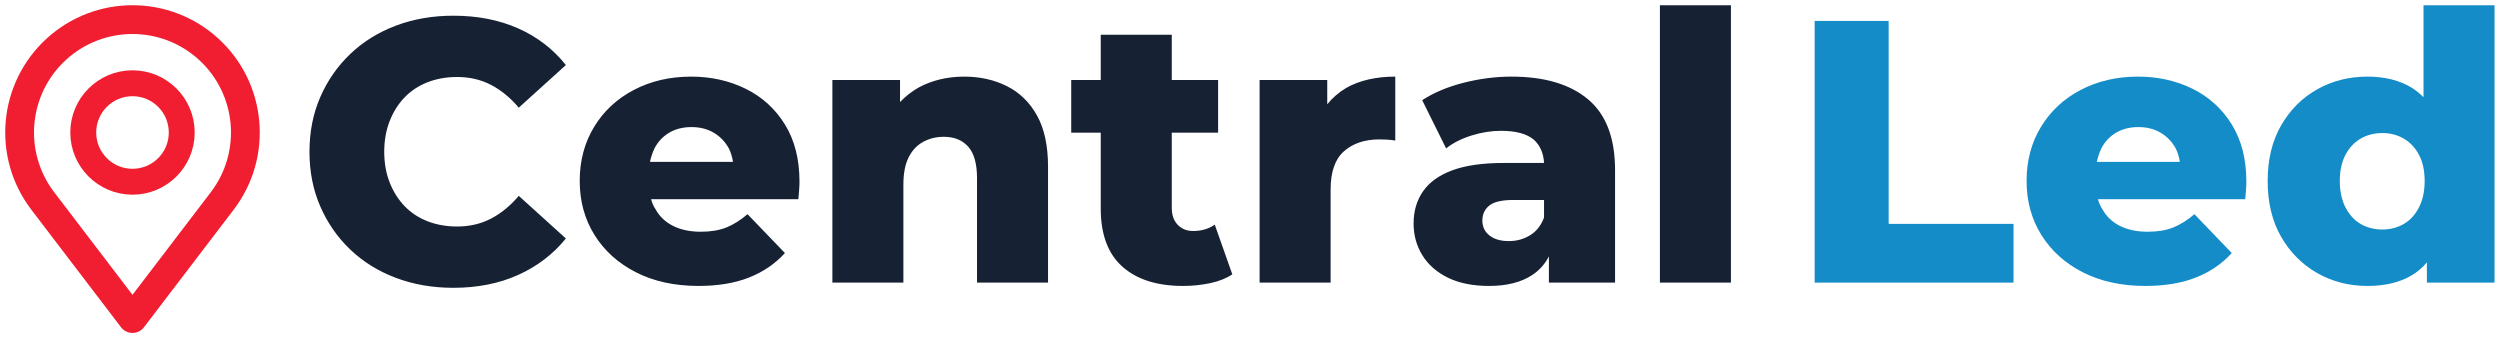
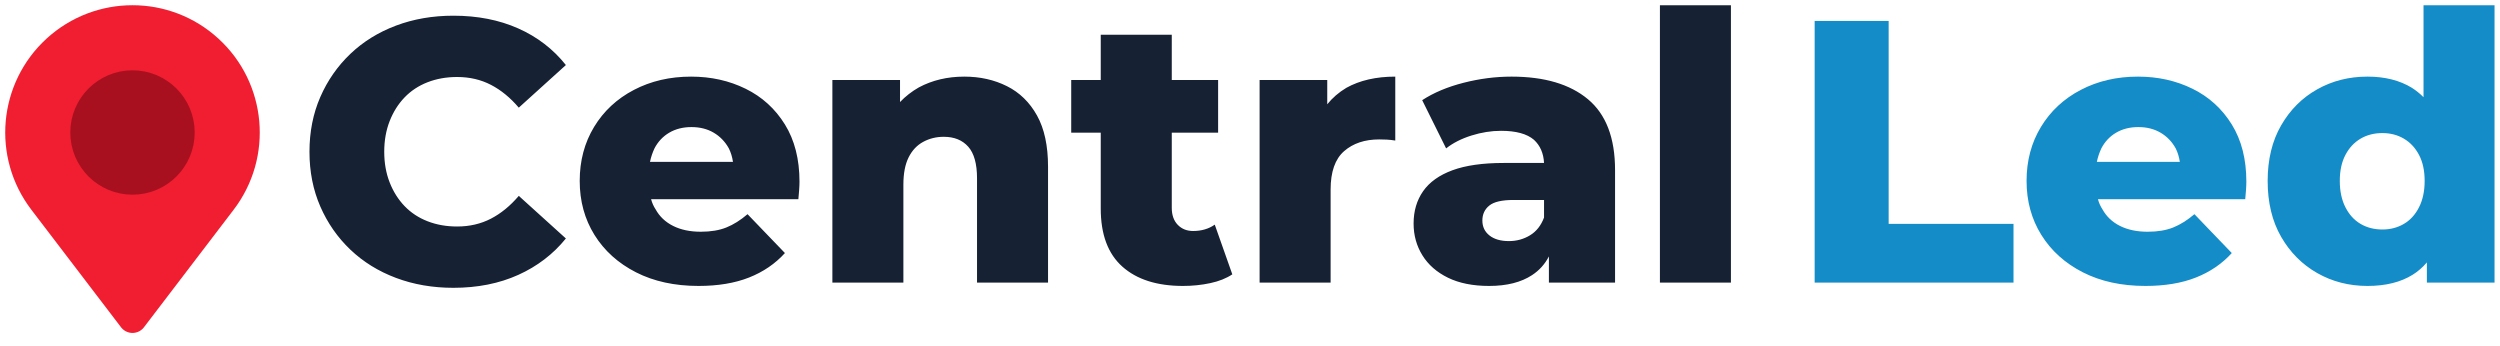
<svg xmlns="http://www.w3.org/2000/svg" viewBox="0 0 1911 264" width="1911" height="264" role="img" aria-label="Central Led">
  <g transform="translate(4 4)">
    <g transform="translate(0 0.00)">
-       <path d="M28.69 149.62 L97.28 239.50 L165.87 149.62 A86.28 86.28 0 1 0 28.69 149.62 Z" fill="none" stroke="#F01E30" stroke-width="22" stroke-linejoin="round" />
-       <circle cx="97.28" cy="97.28" r="37.64" fill="none" stroke="#F01E30" stroke-width="19.8" />
+       <path d="M28.69 149.62 L97.28 239.50 L165.87 149.62 A86.28 86.28 0 1 0 28.69 149.62 Z" fill="#F01E30" stroke="#F01E30" stroke-width="22" stroke-linejoin="round" />
+       <circle cx="97.28" cy="97.28" r="37.64" fill="#A8101F" stroke="#A8101F" stroke-width="19.8" />
    </g>
    <path d="M119.71 4Q96 4 75.86-3.57Q55.71-11.14 41-25.14Q26.29-39.14 18-58.14Q9.71-77.14 9.71-100Q9.71-122.86 18-141.86Q26.29-160.85 41-174.85Q55.71-188.85 75.86-196.43Q96-204 119.71-204Q147.43-204 169.28-194.28Q191.14-184.57 205.71-166.28L169.71-133.71Q160-145.14 148.43-151.14Q136.86-157.14 122.57-157.14Q110.28-157.14 100-153.14Q89.71-149.14 82.43-141.57Q75.14-134 71-123.43Q66.86-112.86 66.86-100Q66.86-87.14 71-76.57Q75.14-66 82.43-58.43Q89.71-50.86 100-46.86Q110.28-42.86 122.57-42.86Q136.86-42.86 148.43-48.86Q160-54.86 169.71-66.28L205.71-33.71Q191.14-15.71 169.28-5.86Q147.43 4 119.71 4M307.14 2.57Q279.71 2.57 259.28-7.86Q238.86-18.29 227.57-36.43Q216.28-54.57 216.28-77.71Q216.28-100.86 227.28-119Q238.28-137.14 257.71-147.28Q277.14-157.43 301.43-157.43Q324.28-157.43 343.14-148.14Q362-138.86 373.14-120.86Q384.28-102.86 384.28-77.14Q384.28-74.28 384-70.57Q383.71-66.86 383.42-63.71L270.85-63.71Q272-59.43 274.28-56Q278.85-47.71 287.71-43.29Q296.57-38.86 308.85-38.86Q320.28-38.86 328.43-42.14Q336.57-45.43 344.57-52.28L373.14-22.57Q362-10.29 345.71-3.86Q329.43 2.57 307.14 2.57M270-92.28L333.43-92.28Q332.57-98 330.28-102.57Q326-110.28 318.71-114.57Q311.43-118.86 301.71-118.86Q292-118.86 284.71-114.57Q277.43-110.28 273.43-102.57Q271.14-97.71 270-92.28M463.70 0L409.42 0L409.42-154.85L461.13-154.85L461.13-138Q467.42-144.57 475.42-149.14Q490.85-157.43 510.27-157.43Q528.27-157.43 542.84-150.14Q557.42-142.85 565.84-127.71Q574.27-112.57 574.27-88.57L574.27 0L519.99 0L519.99-79.71Q519.99-96.28 513.27-103.86Q506.56-111.43 494.56-111.43Q485.99-111.43 478.85-107.57Q471.70-103.71 467.70-95.71Q463.70-87.71 463.70-74.86L463.70 0M677.42 2.57Q647.71 2.57 631.14-12.14Q614.56-26.86 614.56-56.57L614.56-114.57L591.99-114.57L591.99-154.85L614.56-154.85L614.56-189.43L668.85-189.43L668.85-154.85L704.28-154.85L704.28-114.57L668.85-114.57L668.85-57.14Q668.85-48.86 673.42-44.14Q677.99-39.43 685.13-39.43Q694.85-39.43 701.71-44.29L715.13-6.29Q708.28-1.71 698.28 0.43Q688.28 2.57 677.42 2.57M790.27 0L735.99 0L735.99-154.85L787.70-154.85L787.70-136.28Q793.70-143.71 802.27-148.85Q817.70-157.43 839.70-157.43L839.70-108.57Q835.99-109.14 833.27-109.28Q830.56-109.43 827.42-109.43Q810.84-109.43 800.56-100.43Q790.27-91.43 790.27-71.14L790.27 0M1007.70 0L957.13 0L957.13-20Q952.56-11.14 944.27-5.71Q931.70 2.57 911.41 2.57Q892.84 2.57 879.99-3.71Q867.13-10 860.42-20.86Q853.70-31.71 853.70-45.14Q853.70-59.43 860.99-69.86Q868.27-80.28 883.42-85.86Q898.56-91.43 922.56-91.43L953.41-91.43Q952.84-102.57 945.70-109.14Q937.70-116 920.56-116Q909.41-116 897.99-112.43Q886.56-108.86 878.56-102.57L860.27-139.43Q873.42-148 891.84-152.71Q910.27-157.43 928.56-157.43Q966.27-157.43 986.99-140.14Q1007.70-122.86 1007.70-86L1007.70 0M953.41-49.71L953.41-63.14L929.99-63.14Q916.84-63.14 911.56-58.86Q906.27-54.57 906.27-47.43Q906.27-40.29 911.70-36Q917.13-31.71 926.56-31.71Q935.41-31.71 942.70-36.14Q949.99-40.57 953.41-49.71M1096.27 0L1041.99 0L1041.99-212L1096.27-212" transform="translate(222.85 212.00)" fill="#162133" />
    <path d="M172 0L20 0L20-200L76.57-200L76.57-44.86L172-44.86L172 0M272.85 2.57Q245.42 2.57 224.99-7.86Q204.57-18.29 193.28-36.43Q181.99-54.57 181.99-77.71Q181.99-100.86 192.99-119Q203.99-137.14 223.42-147.28Q242.85-157.43 267.14-157.43Q289.99-157.43 308.85-148.14Q327.71-138.86 338.85-120.86Q349.99-102.86 349.99-77.14Q349.99-74.28 349.71-70.57Q349.42-66.86 349.13-63.71L236.56-63.71Q237.71-59.43 239.99-56Q244.56-47.71 253.42-43.29Q262.28-38.86 274.56-38.86Q285.99-38.86 294.14-42.14Q302.28-45.43 310.28-52.28L338.85-22.57Q327.71-10.29 311.42-3.86Q295.14 2.57 272.85 2.57M235.71-92.28L299.14-92.28Q298.28-98 295.99-102.57Q291.71-110.28 284.42-114.57Q277.14-118.86 267.42-118.86Q257.71-118.86 250.42-114.57Q243.14-110.28 239.14-102.57Q236.85-97.71 235.71-92.28M442.57 2.57Q421.42 2.57 404.14-7.29Q386.85-17.14 376.57-35Q366.28-52.86 366.28-77.71Q366.28-102.28 376.57-120.14Q386.85-138 404.14-147.71Q421.42-157.43 442.57-157.43Q462.57-157.43 476.57-148.85Q481.42-145.71 485.42-141.71L485.42-212L539.71-212L539.71 0L487.99 0L487.99-15.43Q483.14-9.71 477.14-6Q463.42 2.57 442.57 2.57M453.99-40.57Q463.14-40.57 470.42-44.86Q477.71-49.14 481.99-57.57Q486.28-66 486.28-77.71Q486.28-89.43 481.99-97.57Q477.71-105.71 470.42-110Q463.14-114.28 453.99-114.28Q444.57-114.28 437.28-110Q429.99-105.71 425.71-97.57Q421.42-89.43 421.42-77.71Q421.42-66 425.71-57.57Q429.99-49.14 437.28-44.86Q444.57-40.57 453.99-40.57" transform="translate(1363.12 212.00)" fill="#138CC8" />
  </g>
</svg>
